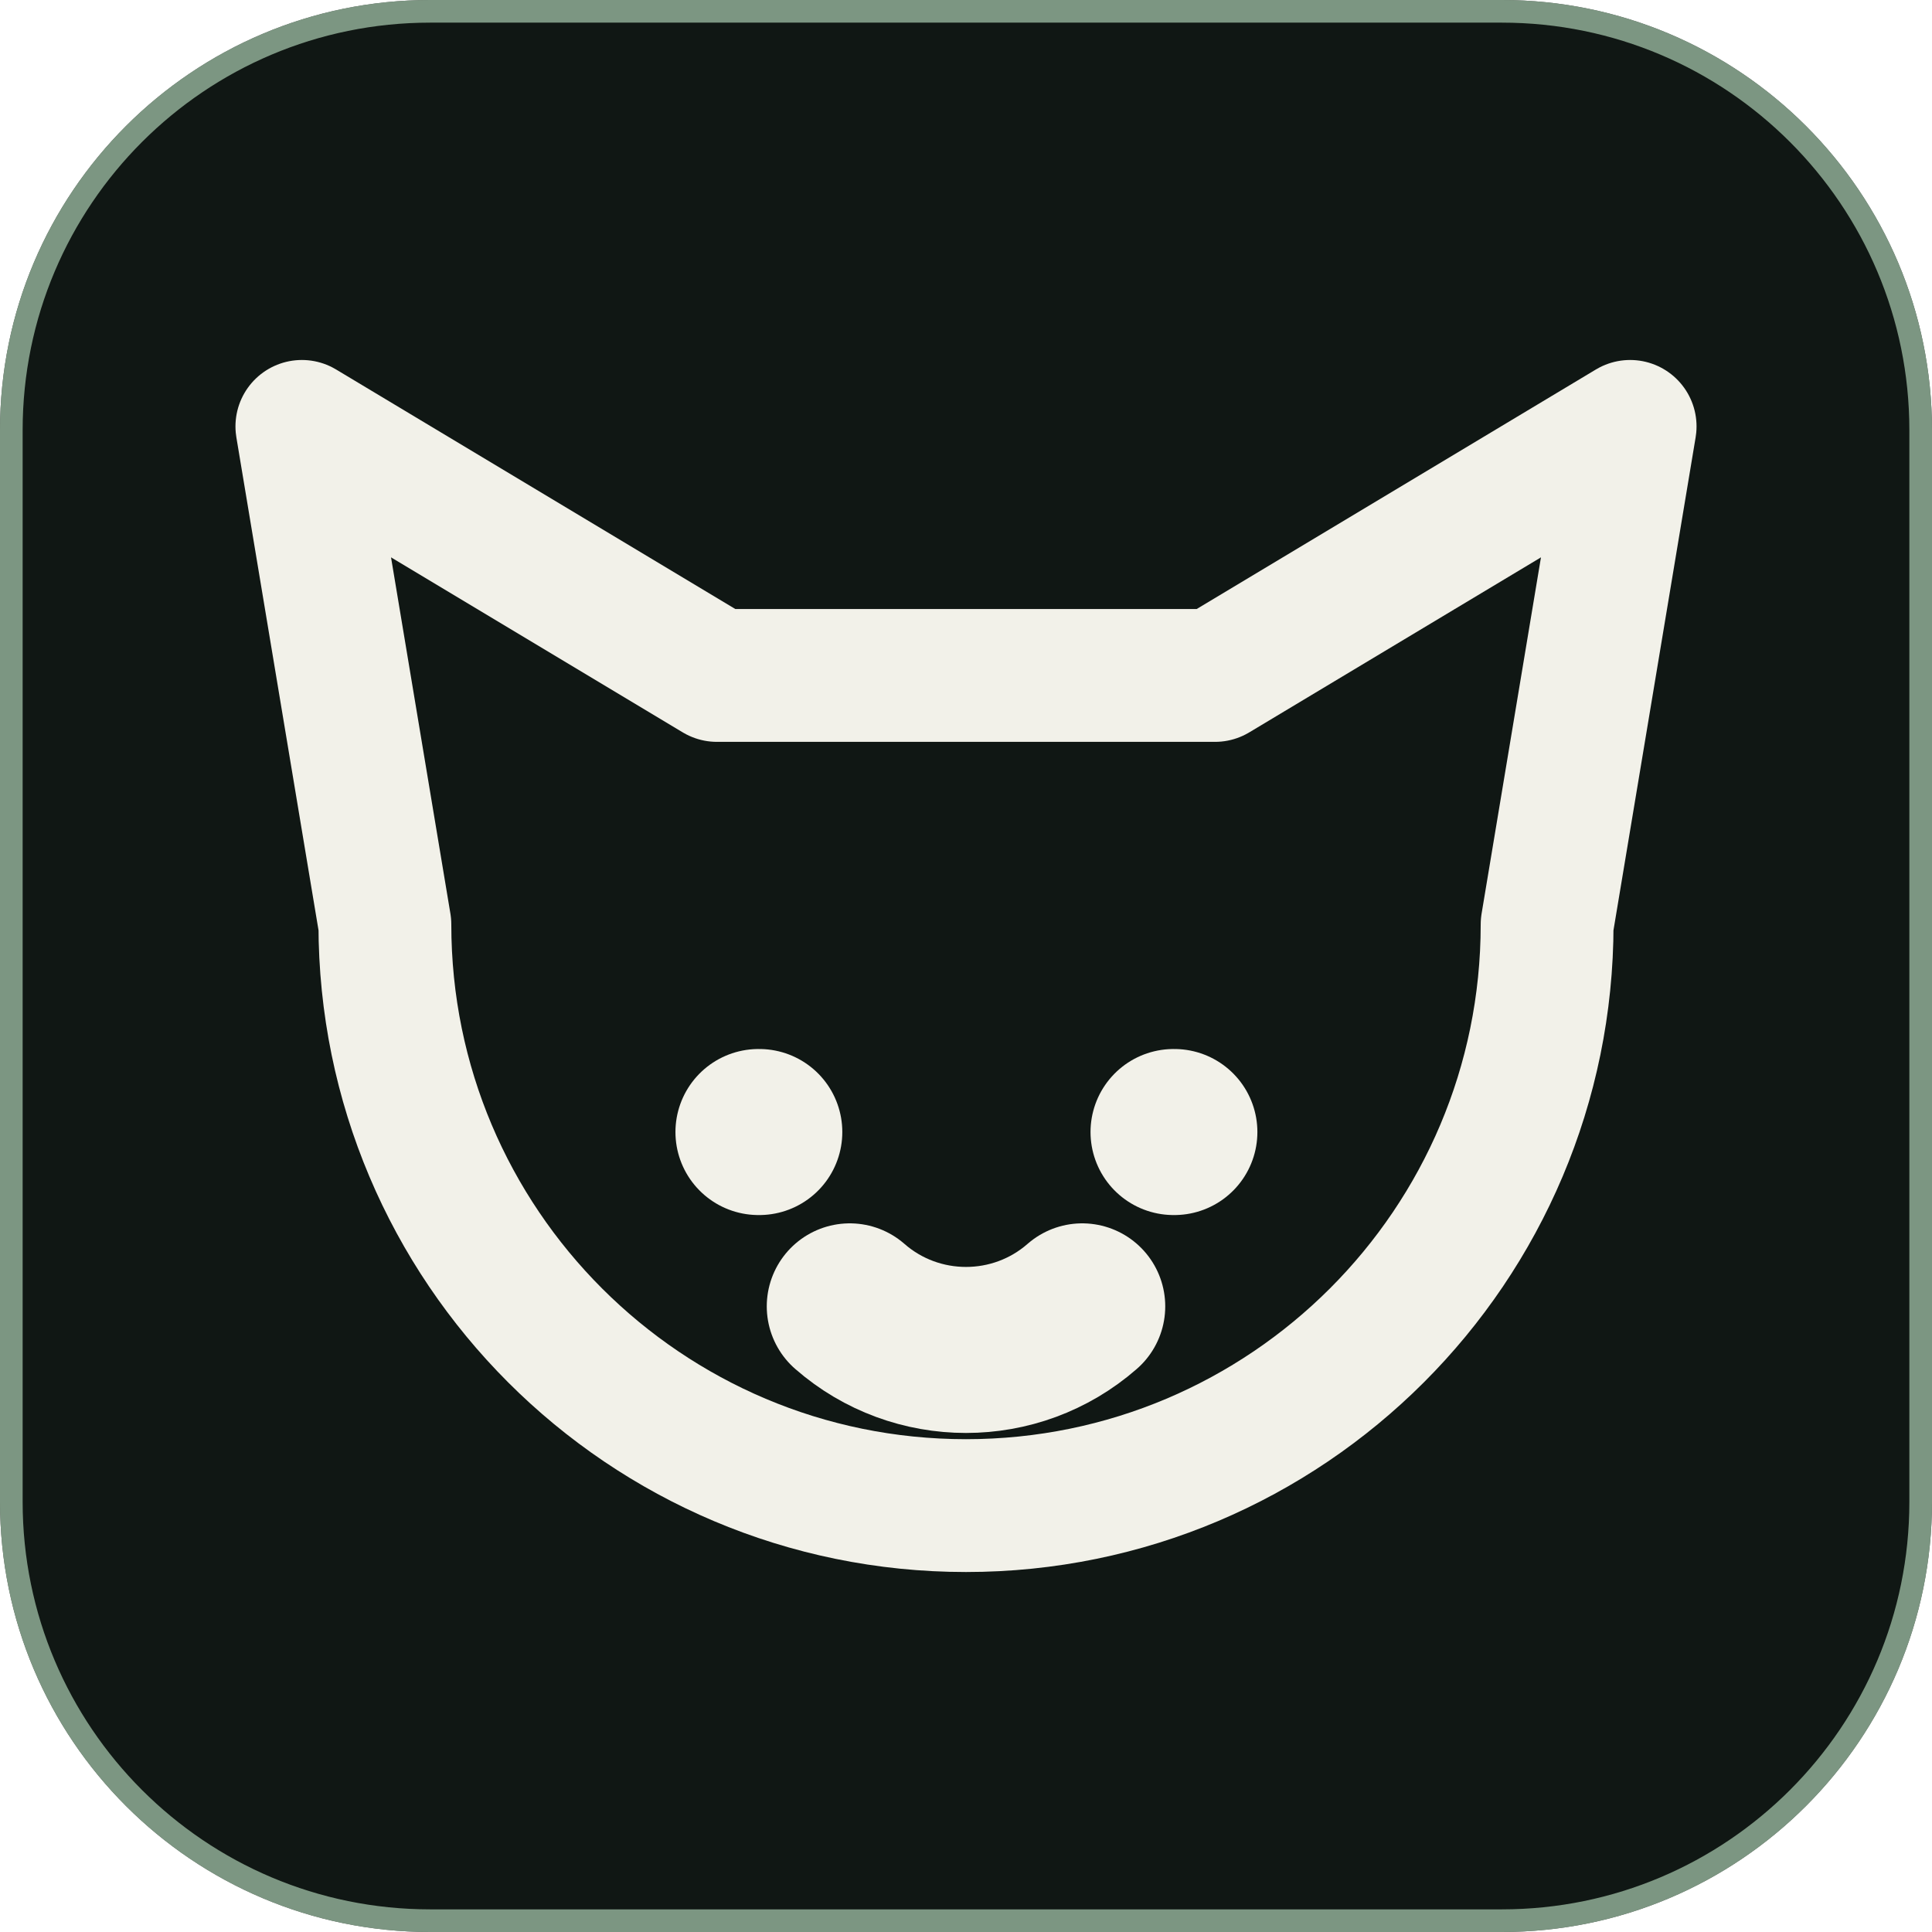
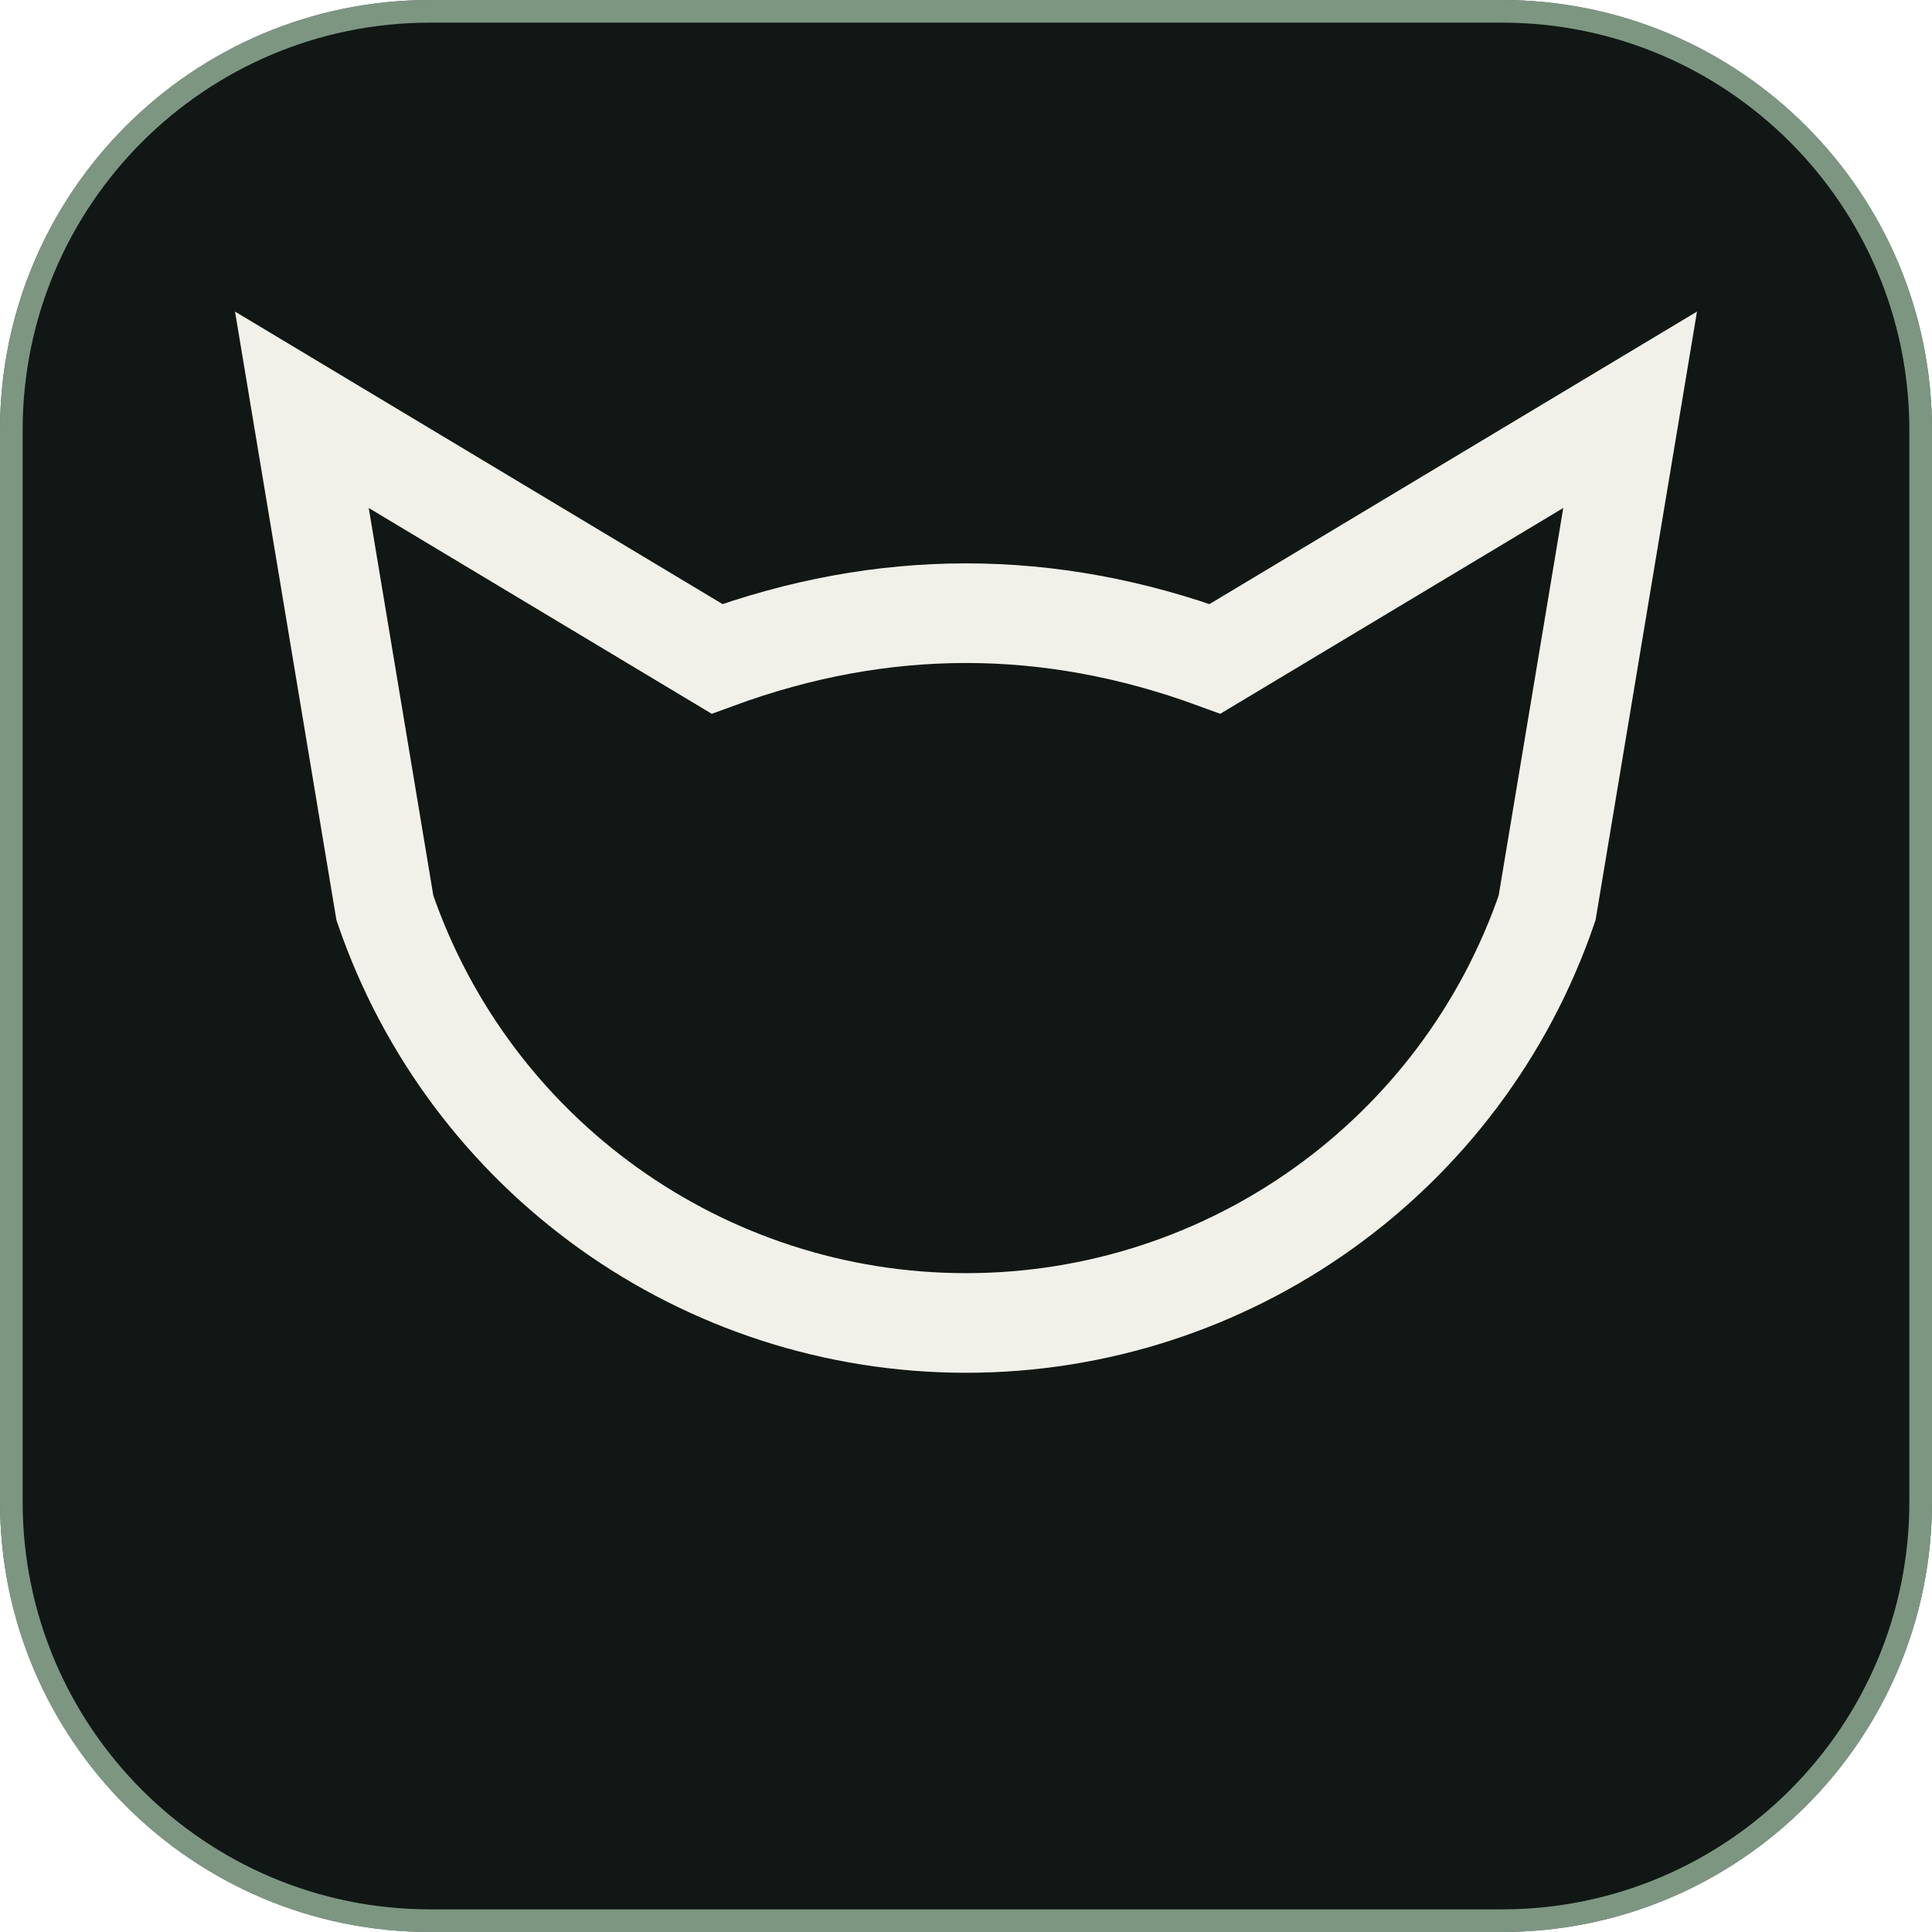
<svg xmlns="http://www.w3.org/2000/svg" width="512" height="512" viewBox="0 0 512 512">
  <defs>
    <clipPath id="squircle">
      <rect x="0" y="0" width="512" height="512" rx="114" ry="114" />
    </clipPath>
  </defs>
  <g clip-path="url(#squircle)">
    <rect width="512" height="512" fill="#101714" />
-     <g transform="translate(-8.00 25.00) scale(22)" fill="none" stroke="#f2f1e9" stroke-linecap="round" stroke-linejoin="round">
-       <path d="M5 10l-1-6 5 3h6l5-3-1 6a7 7 0 0 1-14 0z" stroke-width="1.6" />
-       <path d="M9.5 12.5h.01M14.5 12.5h.01M10.6 14.6c.8.7 2 .7 2.8 0" stroke-width="2" />
+     <g transform="translate(-8.00 20.60) scale(22)" fill="none" stroke="#f2f1e9" stroke-width="1.2" stroke-linecap="butt" stroke-linejoin="miter" stroke-miterlimit="8">
+       <path d="M5 10l-1-6 5 3q3-1.1 6 0l5-3-1 6a7.4 7.4 0 0 1-14 0z" />
    </g>
  </g>
  <rect x="3" y="3" width="506" height="506" rx="111" ry="111" fill="none" stroke="#a7c8ac" stroke-opacity="0.72" stroke-width="6" />
</svg>
